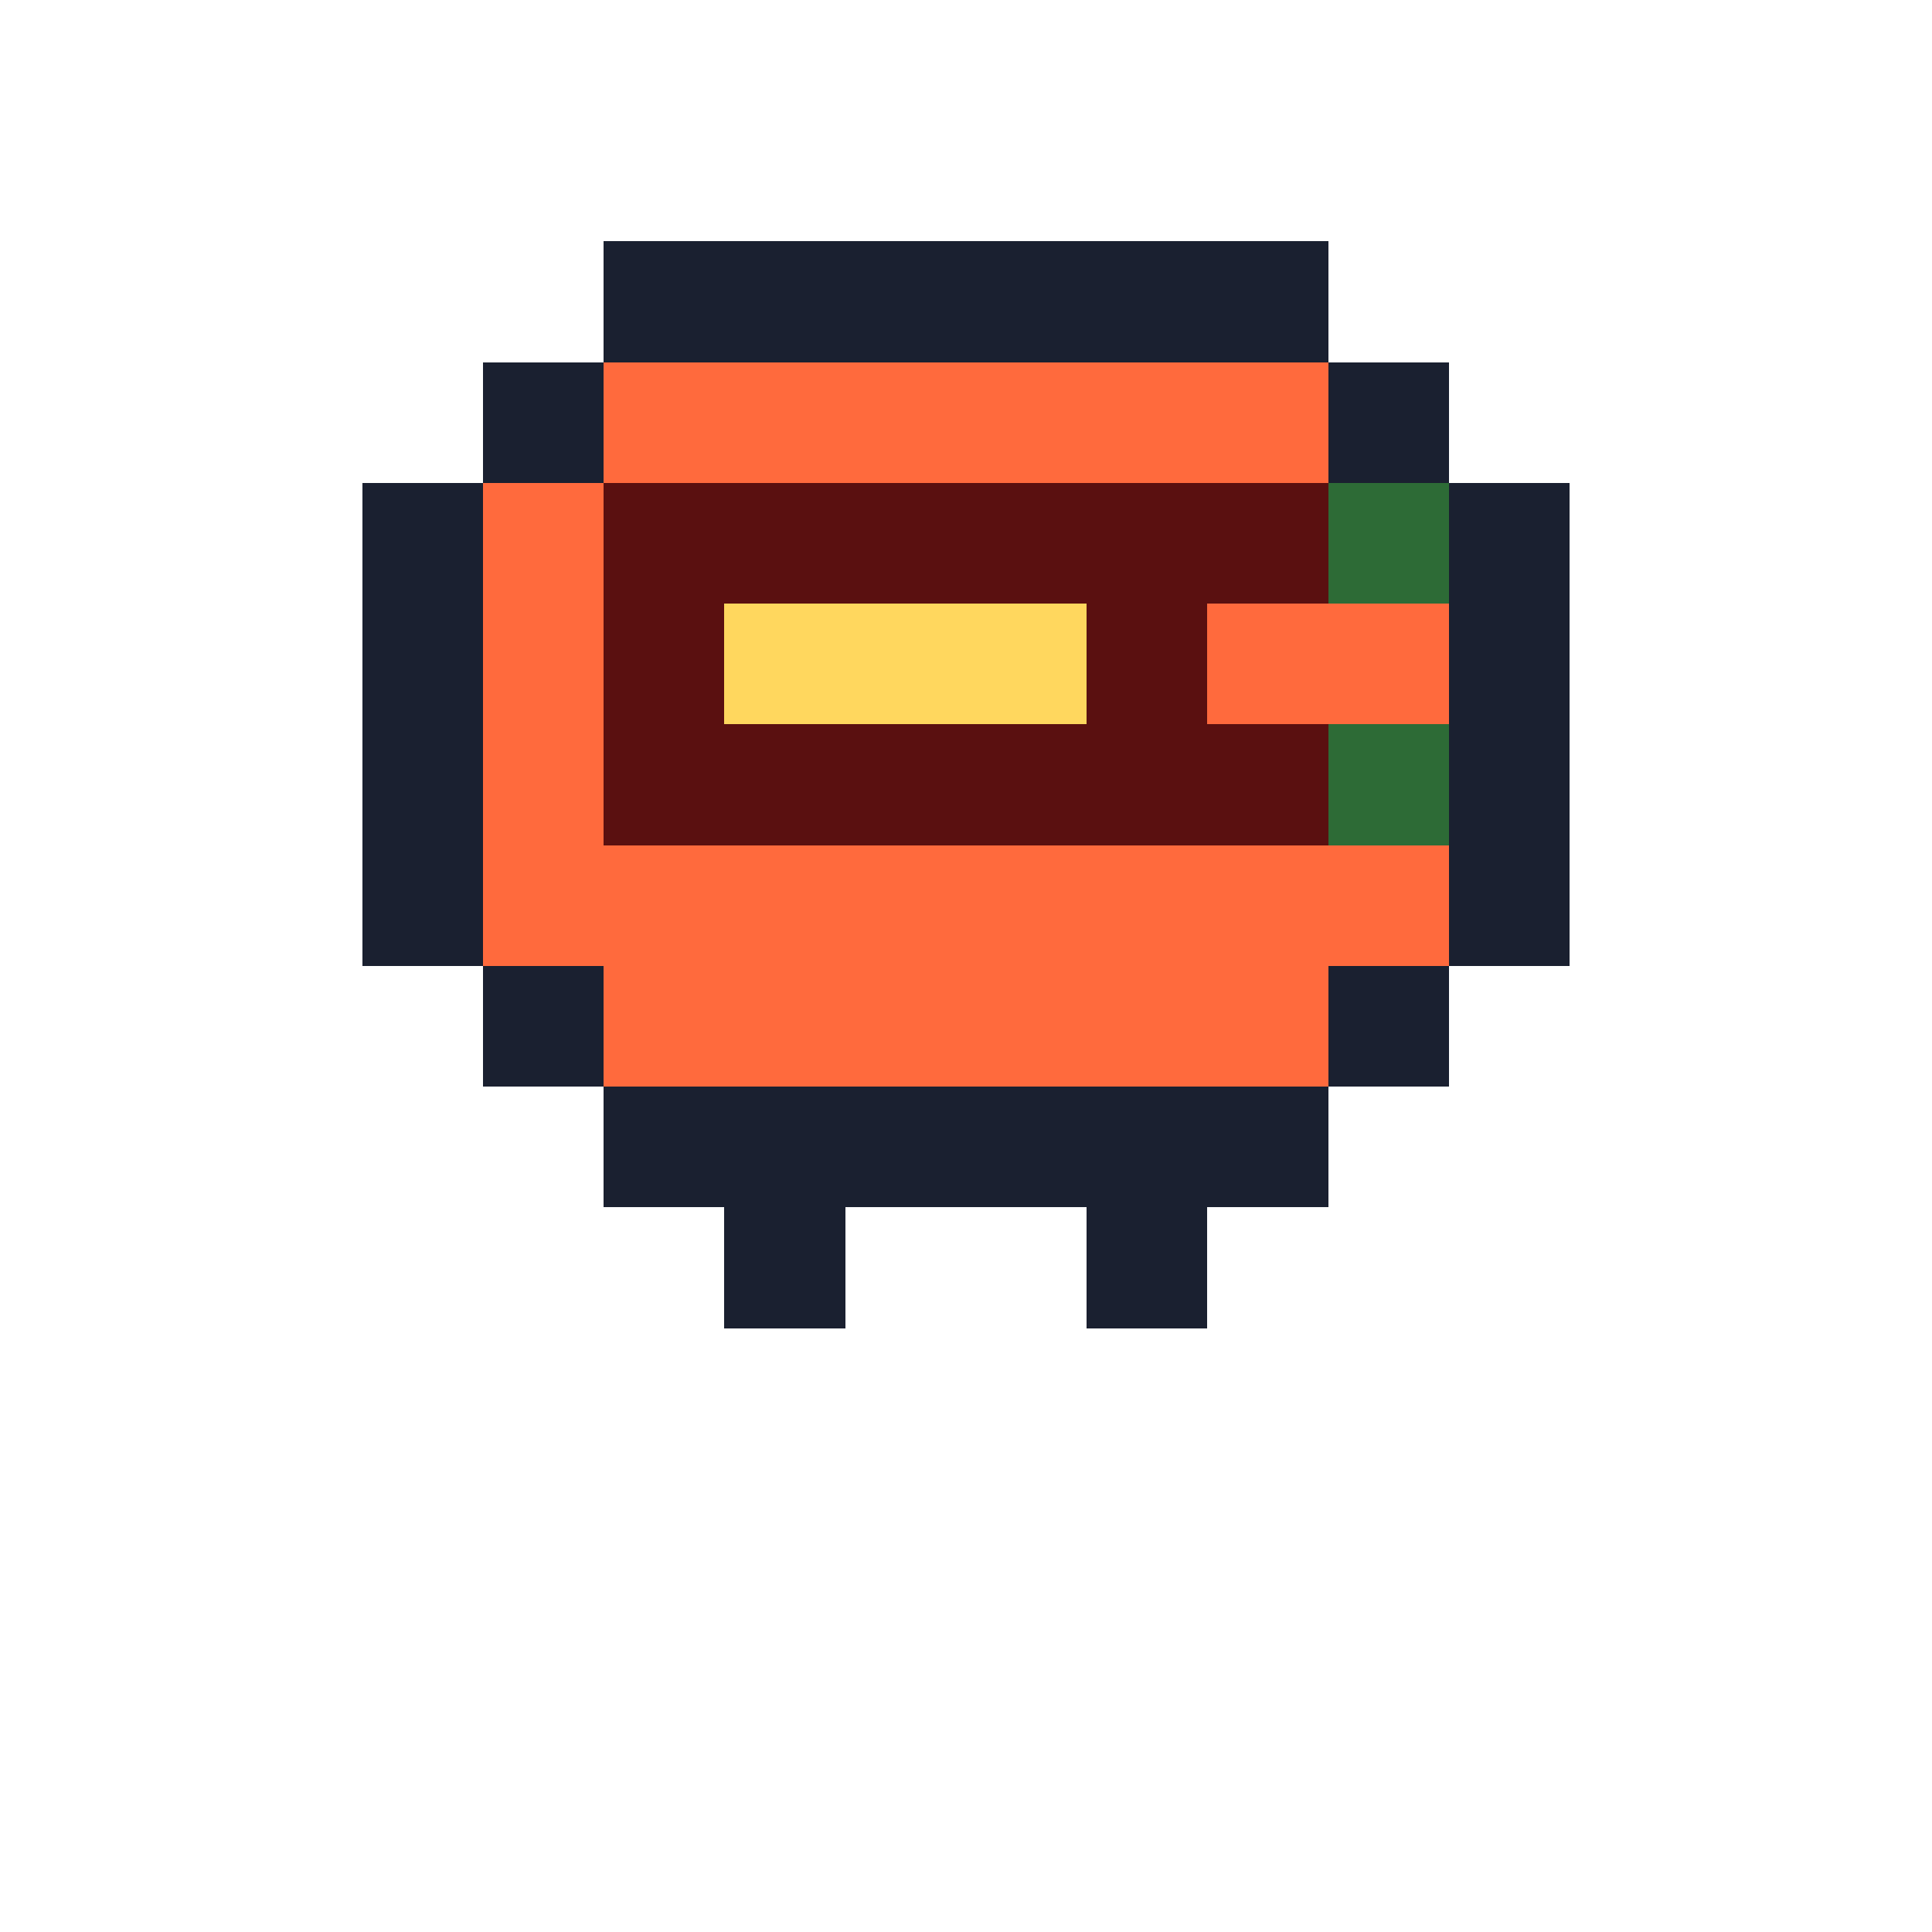
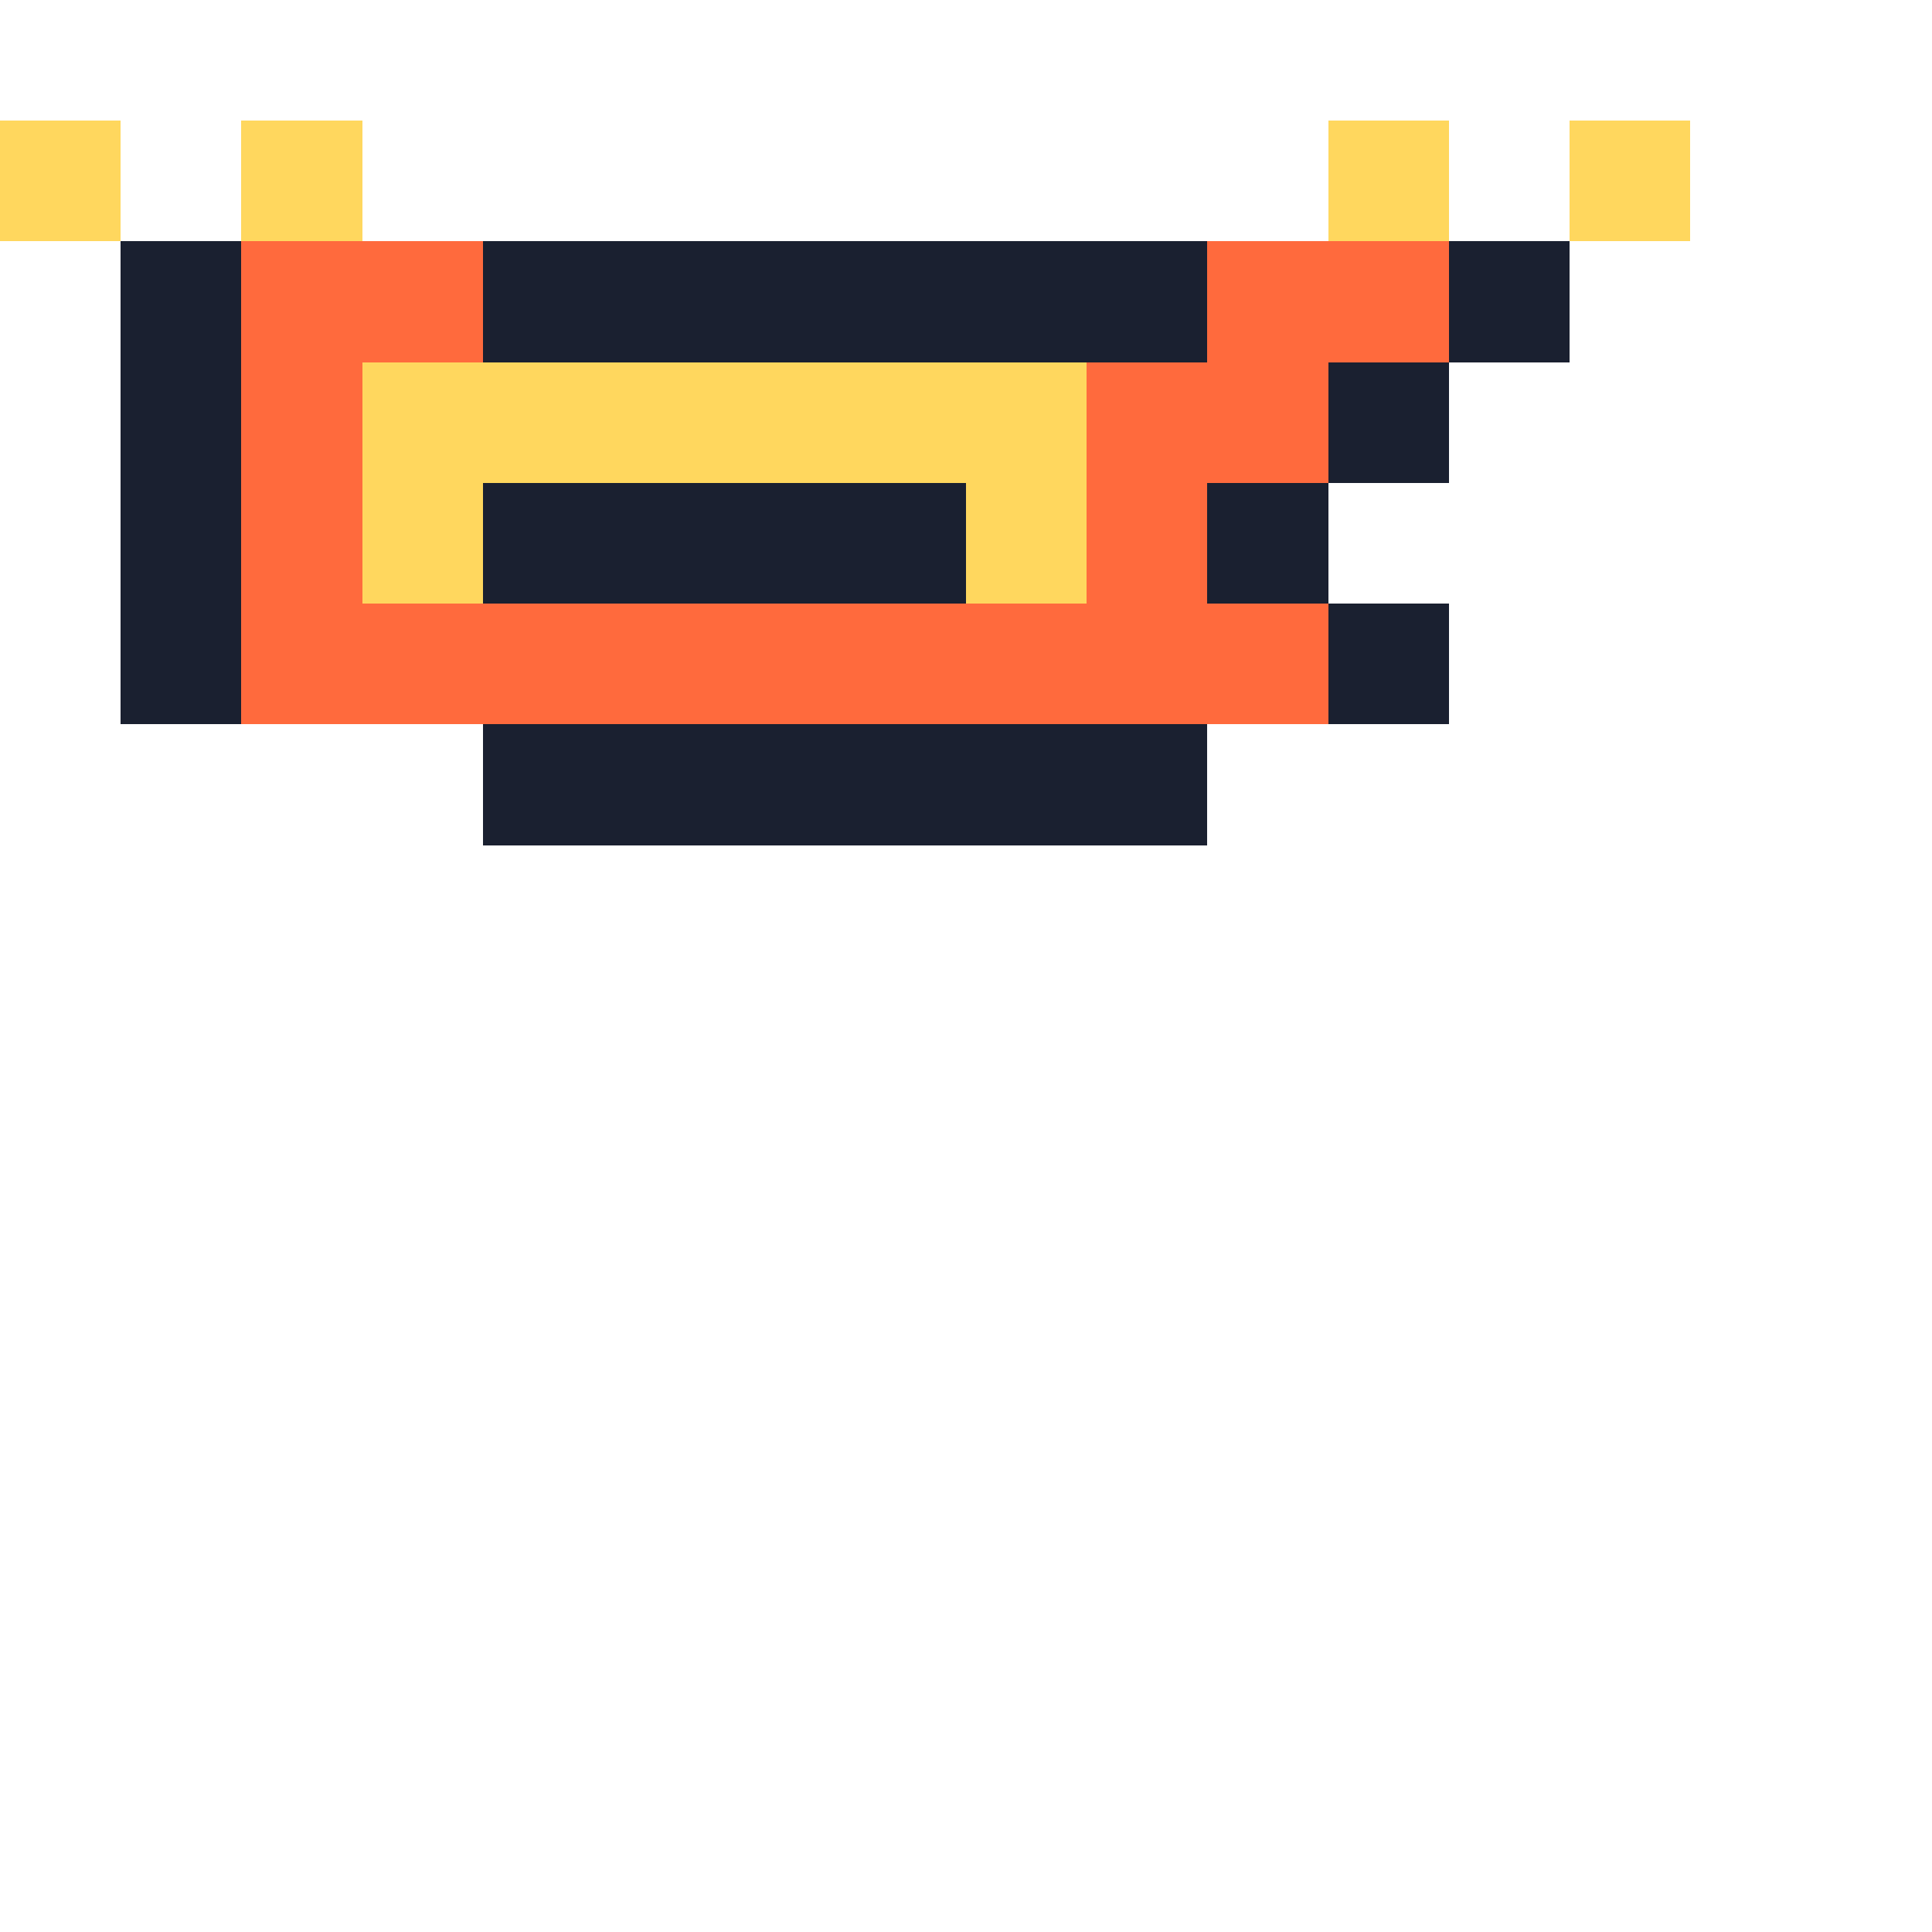
<svg xmlns="http://www.w3.org/2000/svg" viewBox="0 0 16 16" shape-rendering="crispEdges" aria-hidden="true">
+   <rect x="0" y="1" width="1" height="1" fill="#ffd75e" />
+   <rect x="2" y="1" width="1" height="1" fill="#ffd75e" />
+   <rect x="11" y="1" width="1" height="1" fill="#ffd75e" />
+   <rect x="13" y="1" width="1" height="1" fill="#ffd75e" />
+   <rect x="1" y="2" width="1" height="1" fill="#1a2030" />
+   <rect x="2" y="2" width="1" height="1" fill="#ff6a3d" />
+   <rect x="3" y="2" width="1" height="1" fill="#ff6a3d" />
+   <rect x="4" y="2" width="1" height="1" fill="#1a2030" />
  <rect x="5" y="2" width="1" height="1" fill="#1a2030" />
  <rect x="6" y="2" width="1" height="1" fill="#1a2030" />
  <rect x="7" y="2" width="1" height="1" fill="#1a2030" />
  <rect x="8" y="2" width="1" height="1" fill="#1a2030" />
  <rect x="9" y="2" width="1" height="1" fill="#1a2030" />
-   <rect x="10" y="2" width="1" height="1" fill="#1a2030" />
-   <rect x="4" y="3" width="1" height="1" fill="#1a2030" />
-   <rect x="5" y="3" width="1" height="1" fill="#ff6a3d" />
-   <rect x="6" y="3" width="1" height="1" fill="#ff6a3d" />
-   <rect x="7" y="3" width="1" height="1" fill="#ff6a3d" />
-   <rect x="8" y="3" width="1" height="1" fill="#ff6a3d" />
+   <rect x="10" y="2" width="1" height="1" fill="#ff6a3d" />
+   <rect x="11" y="2" width="1" height="1" fill="#ff6a3d" />
+   <rect x="12" y="2" width="1" height="1" fill="#1a2030" />
+   <rect x="1" y="3" width="1" height="1" fill="#1a2030" />
+   <rect x="2" y="3" width="1" height="1" fill="#ff6a3d" />
+   <rect x="3" y="3" width="1" height="1" fill="#ffd75e" />
+   <rect x="4" y="3" width="1" height="1" fill="#ffd75e" />
+   <rect x="5" y="3" width="1" height="1" fill="#ffd75e" />
+   <rect x="6" y="3" width="1" height="1" fill="#ffd75e" />
+   <rect x="7" y="3" width="1" height="1" fill="#ffd75e" />
+   <rect x="8" y="3" width="1" height="1" fill="#ffd75e" />
  <rect x="9" y="3" width="1" height="1" fill="#ff6a3d" />
  <rect x="10" y="3" width="1" height="1" fill="#ff6a3d" />
  <rect x="11" y="3" width="1" height="1" fill="#1a2030" />
-   <rect x="3" y="4" width="1" height="1" fill="#1a2030" />
-   <rect x="4" y="4" width="1" height="1" fill="#ff6a3d" />
-   <rect x="5" y="4" width="1" height="1" fill="#5a1010" />
-   <rect x="6" y="4" width="1" height="1" fill="#5a1010" />
-   <rect x="7" y="4" width="1" height="1" fill="#5a1010" />
-   <rect x="8" y="4" width="1" height="1" fill="#5a1010" />
-   <rect x="9" y="4" width="1" height="1" fill="#5a1010" />
-   <rect x="10" y="4" width="1" height="1" fill="#5a1010" />
-   <rect x="11" y="4" width="1" height="1" fill="#2d6b36" />
-   <rect x="12" y="4" width="1" height="1" fill="#1a2030" />
-   <rect x="3" y="5" width="1" height="1" fill="#1a2030" />
+   <rect x="1" y="4" width="1" height="1" fill="#1a2030" />
+   <rect x="2" y="4" width="1" height="1" fill="#ff6a3d" />
+   <rect x="3" y="4" width="1" height="1" fill="#ffd75e" />
+   <rect x="4" y="4" width="1" height="1" fill="#1a2030" />
+   <rect x="5" y="4" width="1" height="1" fill="#1a2030" />
+   <rect x="6" y="4" width="1" height="1" fill="#1a2030" />
+   <rect x="7" y="4" width="1" height="1" fill="#1a2030" />
+   <rect x="8" y="4" width="1" height="1" fill="#ffd75e" />
+   <rect x="9" y="4" width="1" height="1" fill="#ff6a3d" />
+   <rect x="10" y="4" width="1" height="1" fill="#1a2030" />
+   <rect x="1" y="5" width="1" height="1" fill="#1a2030" />
+   <rect x="2" y="5" width="1" height="1" fill="#ff6a3d" />
+   <rect x="3" y="5" width="1" height="1" fill="#ff6a3d" />
  <rect x="4" y="5" width="1" height="1" fill="#ff6a3d" />
-   <rect x="5" y="5" width="1" height="1" fill="#5a1010" />
-   <rect x="6" y="5" width="1" height="1" fill="#ffd75e" />
-   <rect x="7" y="5" width="1" height="1" fill="#ffd75e" />
-   <rect x="8" y="5" width="1" height="1" fill="#ffd75e" />
-   <rect x="9" y="5" width="1" height="1" fill="#5a1010" />
+   <rect x="5" y="5" width="1" height="1" fill="#ff6a3d" />
+   <rect x="6" y="5" width="1" height="1" fill="#ff6a3d" />
+   <rect x="7" y="5" width="1" height="1" fill="#ff6a3d" />
+   <rect x="8" y="5" width="1" height="1" fill="#ff6a3d" />
+   <rect x="9" y="5" width="1" height="1" fill="#ff6a3d" />
  <rect x="10" y="5" width="1" height="1" fill="#ff6a3d" />
-   <rect x="11" y="5" width="1" height="1" fill="#ff6a3d" />
-   <rect x="12" y="5" width="1" height="1" fill="#1a2030" />
-   <rect x="3" y="6" width="1" height="1" fill="#1a2030" />
-   <rect x="4" y="6" width="1" height="1" fill="#ff6a3d" />
-   <rect x="5" y="6" width="1" height="1" fill="#5a1010" />
-   <rect x="6" y="6" width="1" height="1" fill="#5a1010" />
-   <rect x="7" y="6" width="1" height="1" fill="#5a1010" />
-   <rect x="8" y="6" width="1" height="1" fill="#5a1010" />
-   <rect x="9" y="6" width="1" height="1" fill="#5a1010" />
-   <rect x="10" y="6" width="1" height="1" fill="#5a1010" />
-   <rect x="11" y="6" width="1" height="1" fill="#2d6b36" />
-   <rect x="12" y="6" width="1" height="1" fill="#1a2030" />
-   <rect x="3" y="7" width="1" height="1" fill="#1a2030" />
-   <rect x="4" y="7" width="1" height="1" fill="#ff6a3d" />
-   <rect x="5" y="7" width="1" height="1" fill="#ff6a3d" />
-   <rect x="6" y="7" width="1" height="1" fill="#ff6a3d" />
-   <rect x="7" y="7" width="1" height="1" fill="#ff6a3d" />
-   <rect x="8" y="7" width="1" height="1" fill="#ff6a3d" />
-   <rect x="9" y="7" width="1" height="1" fill="#ff6a3d" />
-   <rect x="10" y="7" width="1" height="1" fill="#ff6a3d" />
-   <rect x="11" y="7" width="1" height="1" fill="#ff6a3d" />
-   <rect x="12" y="7" width="1" height="1" fill="#1a2030" />
-   <rect x="4" y="8" width="1" height="1" fill="#1a2030" />
-   <rect x="5" y="8" width="1" height="1" fill="#ff6a3d" />
-   <rect x="6" y="8" width="1" height="1" fill="#ff6a3d" />
-   <rect x="7" y="8" width="1" height="1" fill="#ff6a3d" />
-   <rect x="8" y="8" width="1" height="1" fill="#ff6a3d" />
-   <rect x="9" y="8" width="1" height="1" fill="#ff6a3d" />
-   <rect x="10" y="8" width="1" height="1" fill="#ff6a3d" />
-   <rect x="11" y="8" width="1" height="1" fill="#1a2030" />
-   <rect x="5" y="9" width="1" height="1" fill="#1a2030" />
-   <rect x="6" y="9" width="1" height="1" fill="#1a2030" />
-   <rect x="7" y="9" width="1" height="1" fill="#1a2030" />
-   <rect x="8" y="9" width="1" height="1" fill="#1a2030" />
-   <rect x="9" y="9" width="1" height="1" fill="#1a2030" />
-   <rect x="10" y="9" width="1" height="1" fill="#1a2030" />
-   <rect x="6" y="10" width="1" height="1" fill="#1a2030" />
-   <rect x="9" y="10" width="1" height="1" fill="#1a2030" />
+   <rect x="11" y="5" width="1" height="1" fill="#1a2030" />
+   <rect x="4" y="6" width="1" height="1" fill="#1a2030" />
+   <rect x="5" y="6" width="1" height="1" fill="#1a2030" />
+   <rect x="6" y="6" width="1" height="1" fill="#1a2030" />
+   <rect x="7" y="6" width="1" height="1" fill="#1a2030" />
+   <rect x="8" y="6" width="1" height="1" fill="#1a2030" />
+   <rect x="9" y="6" width="1" height="1" fill="#1a2030" />
</svg>
